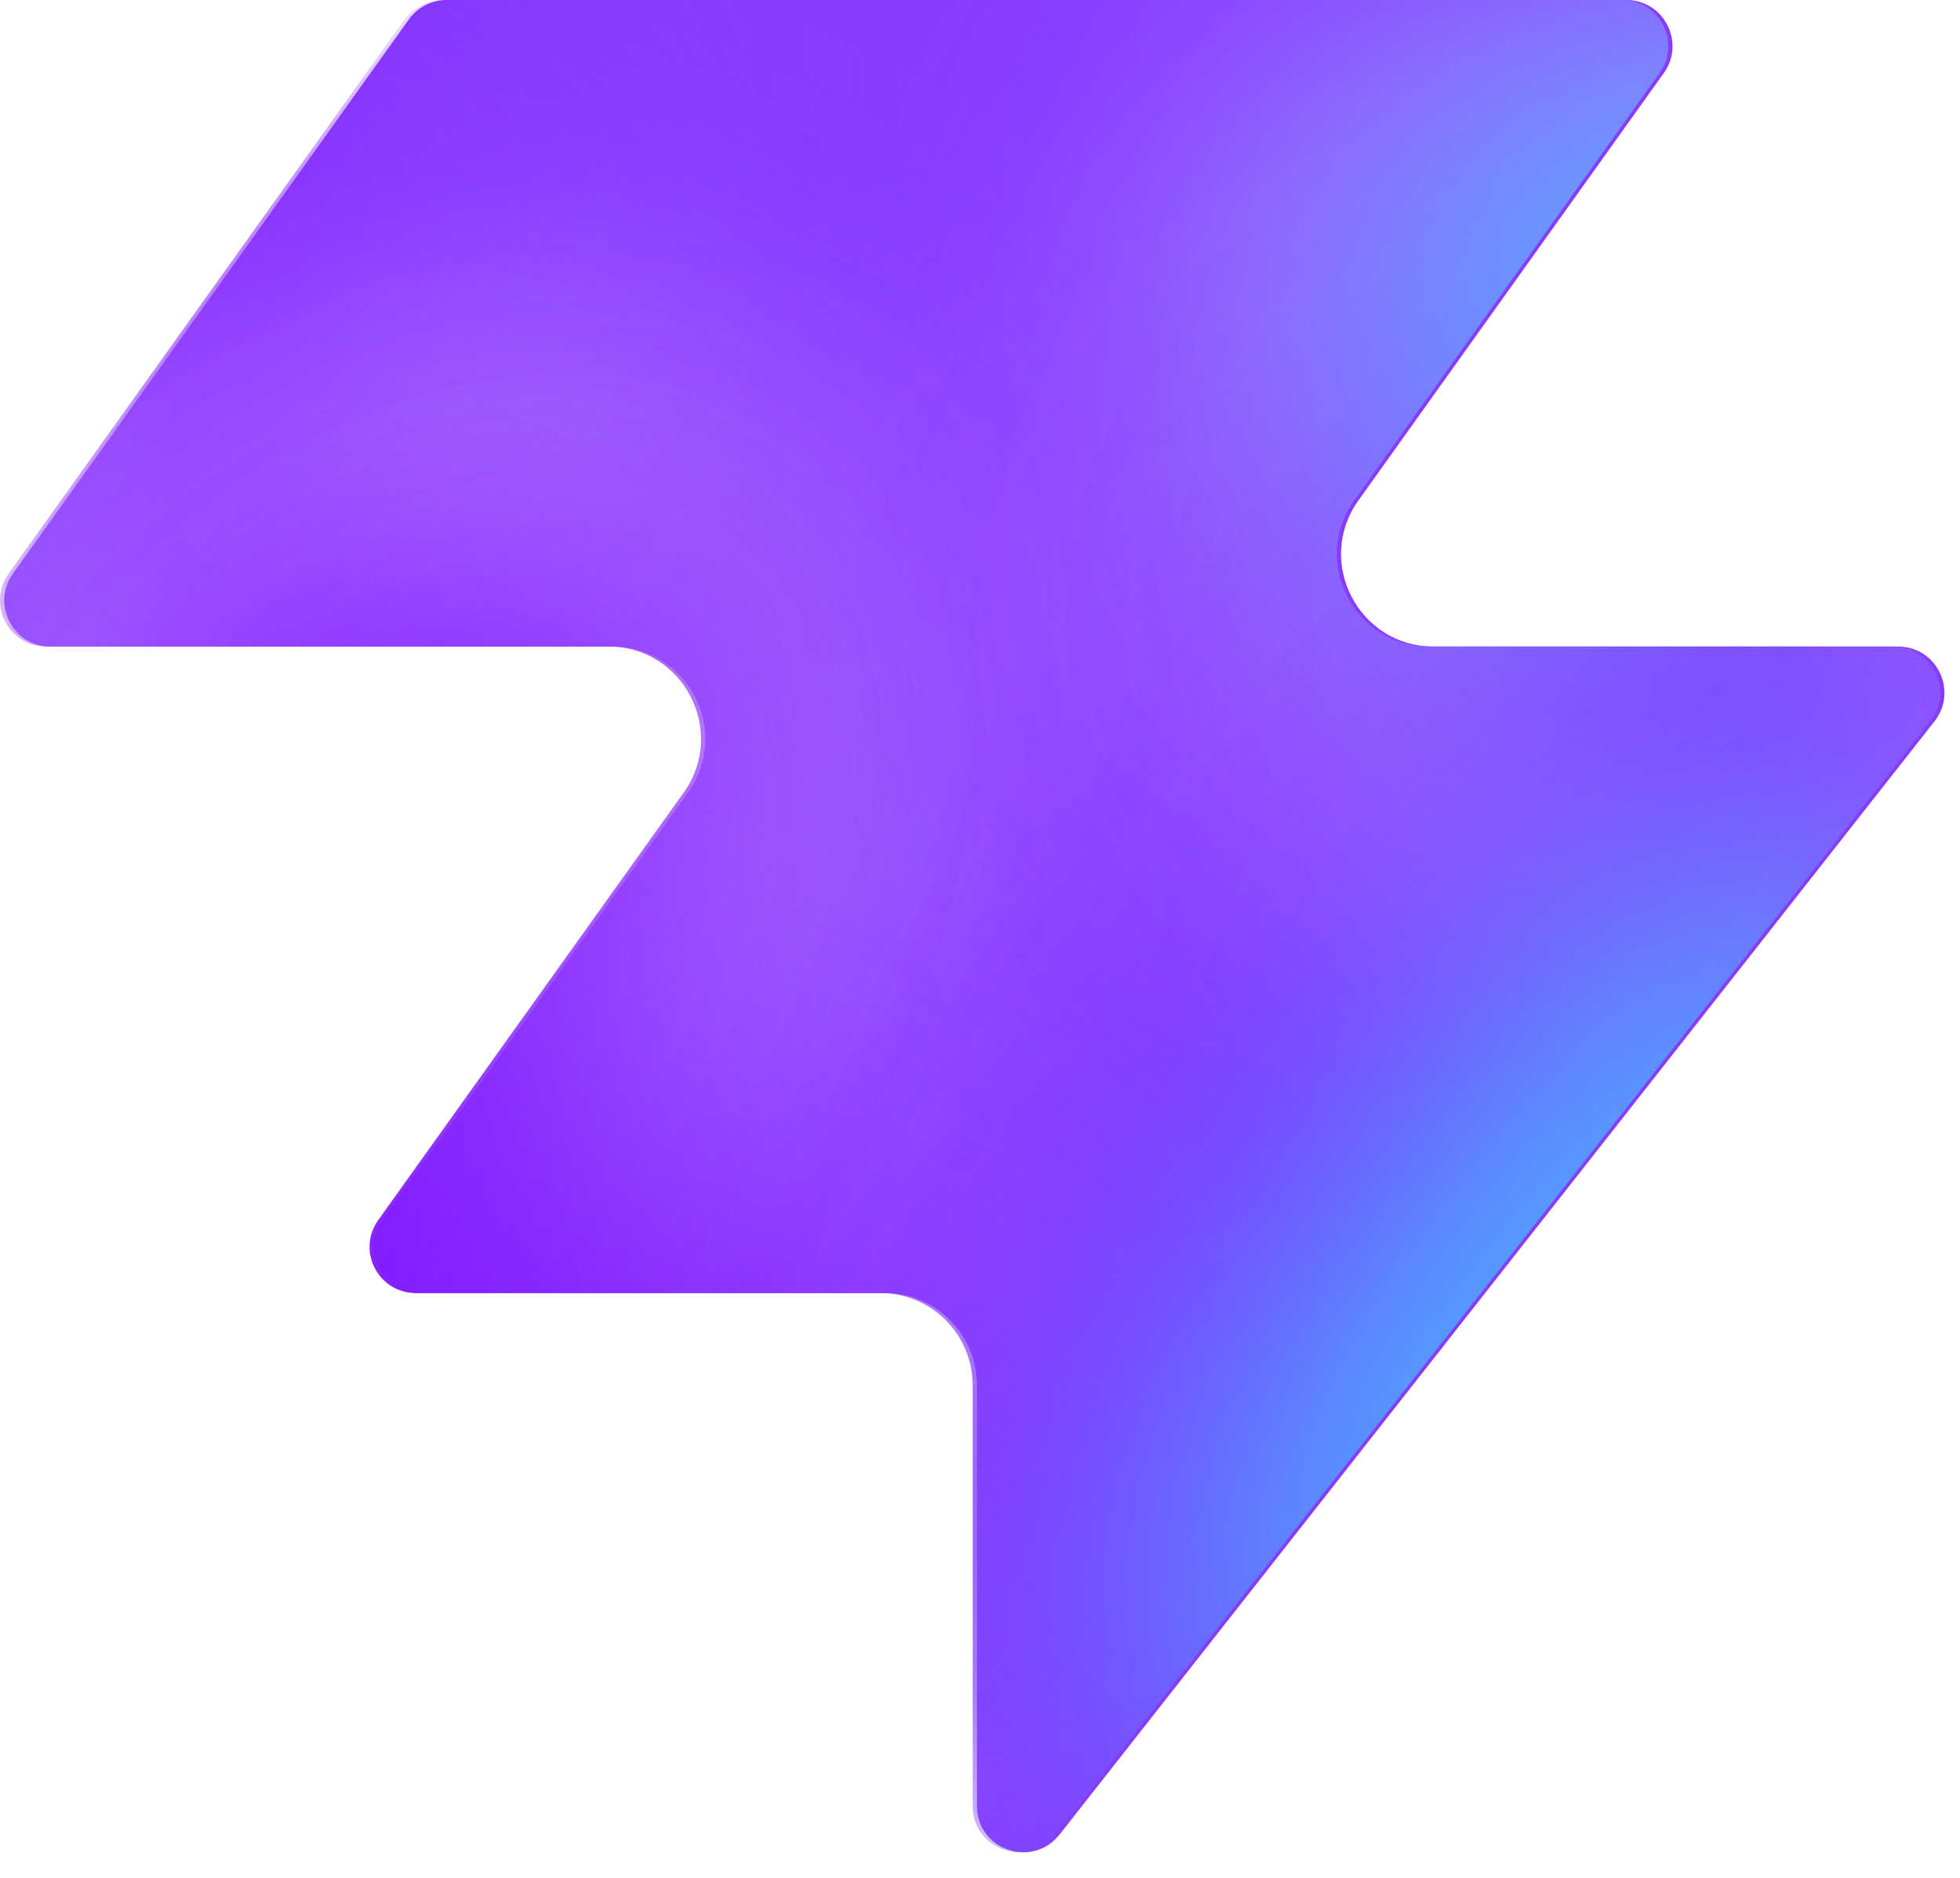
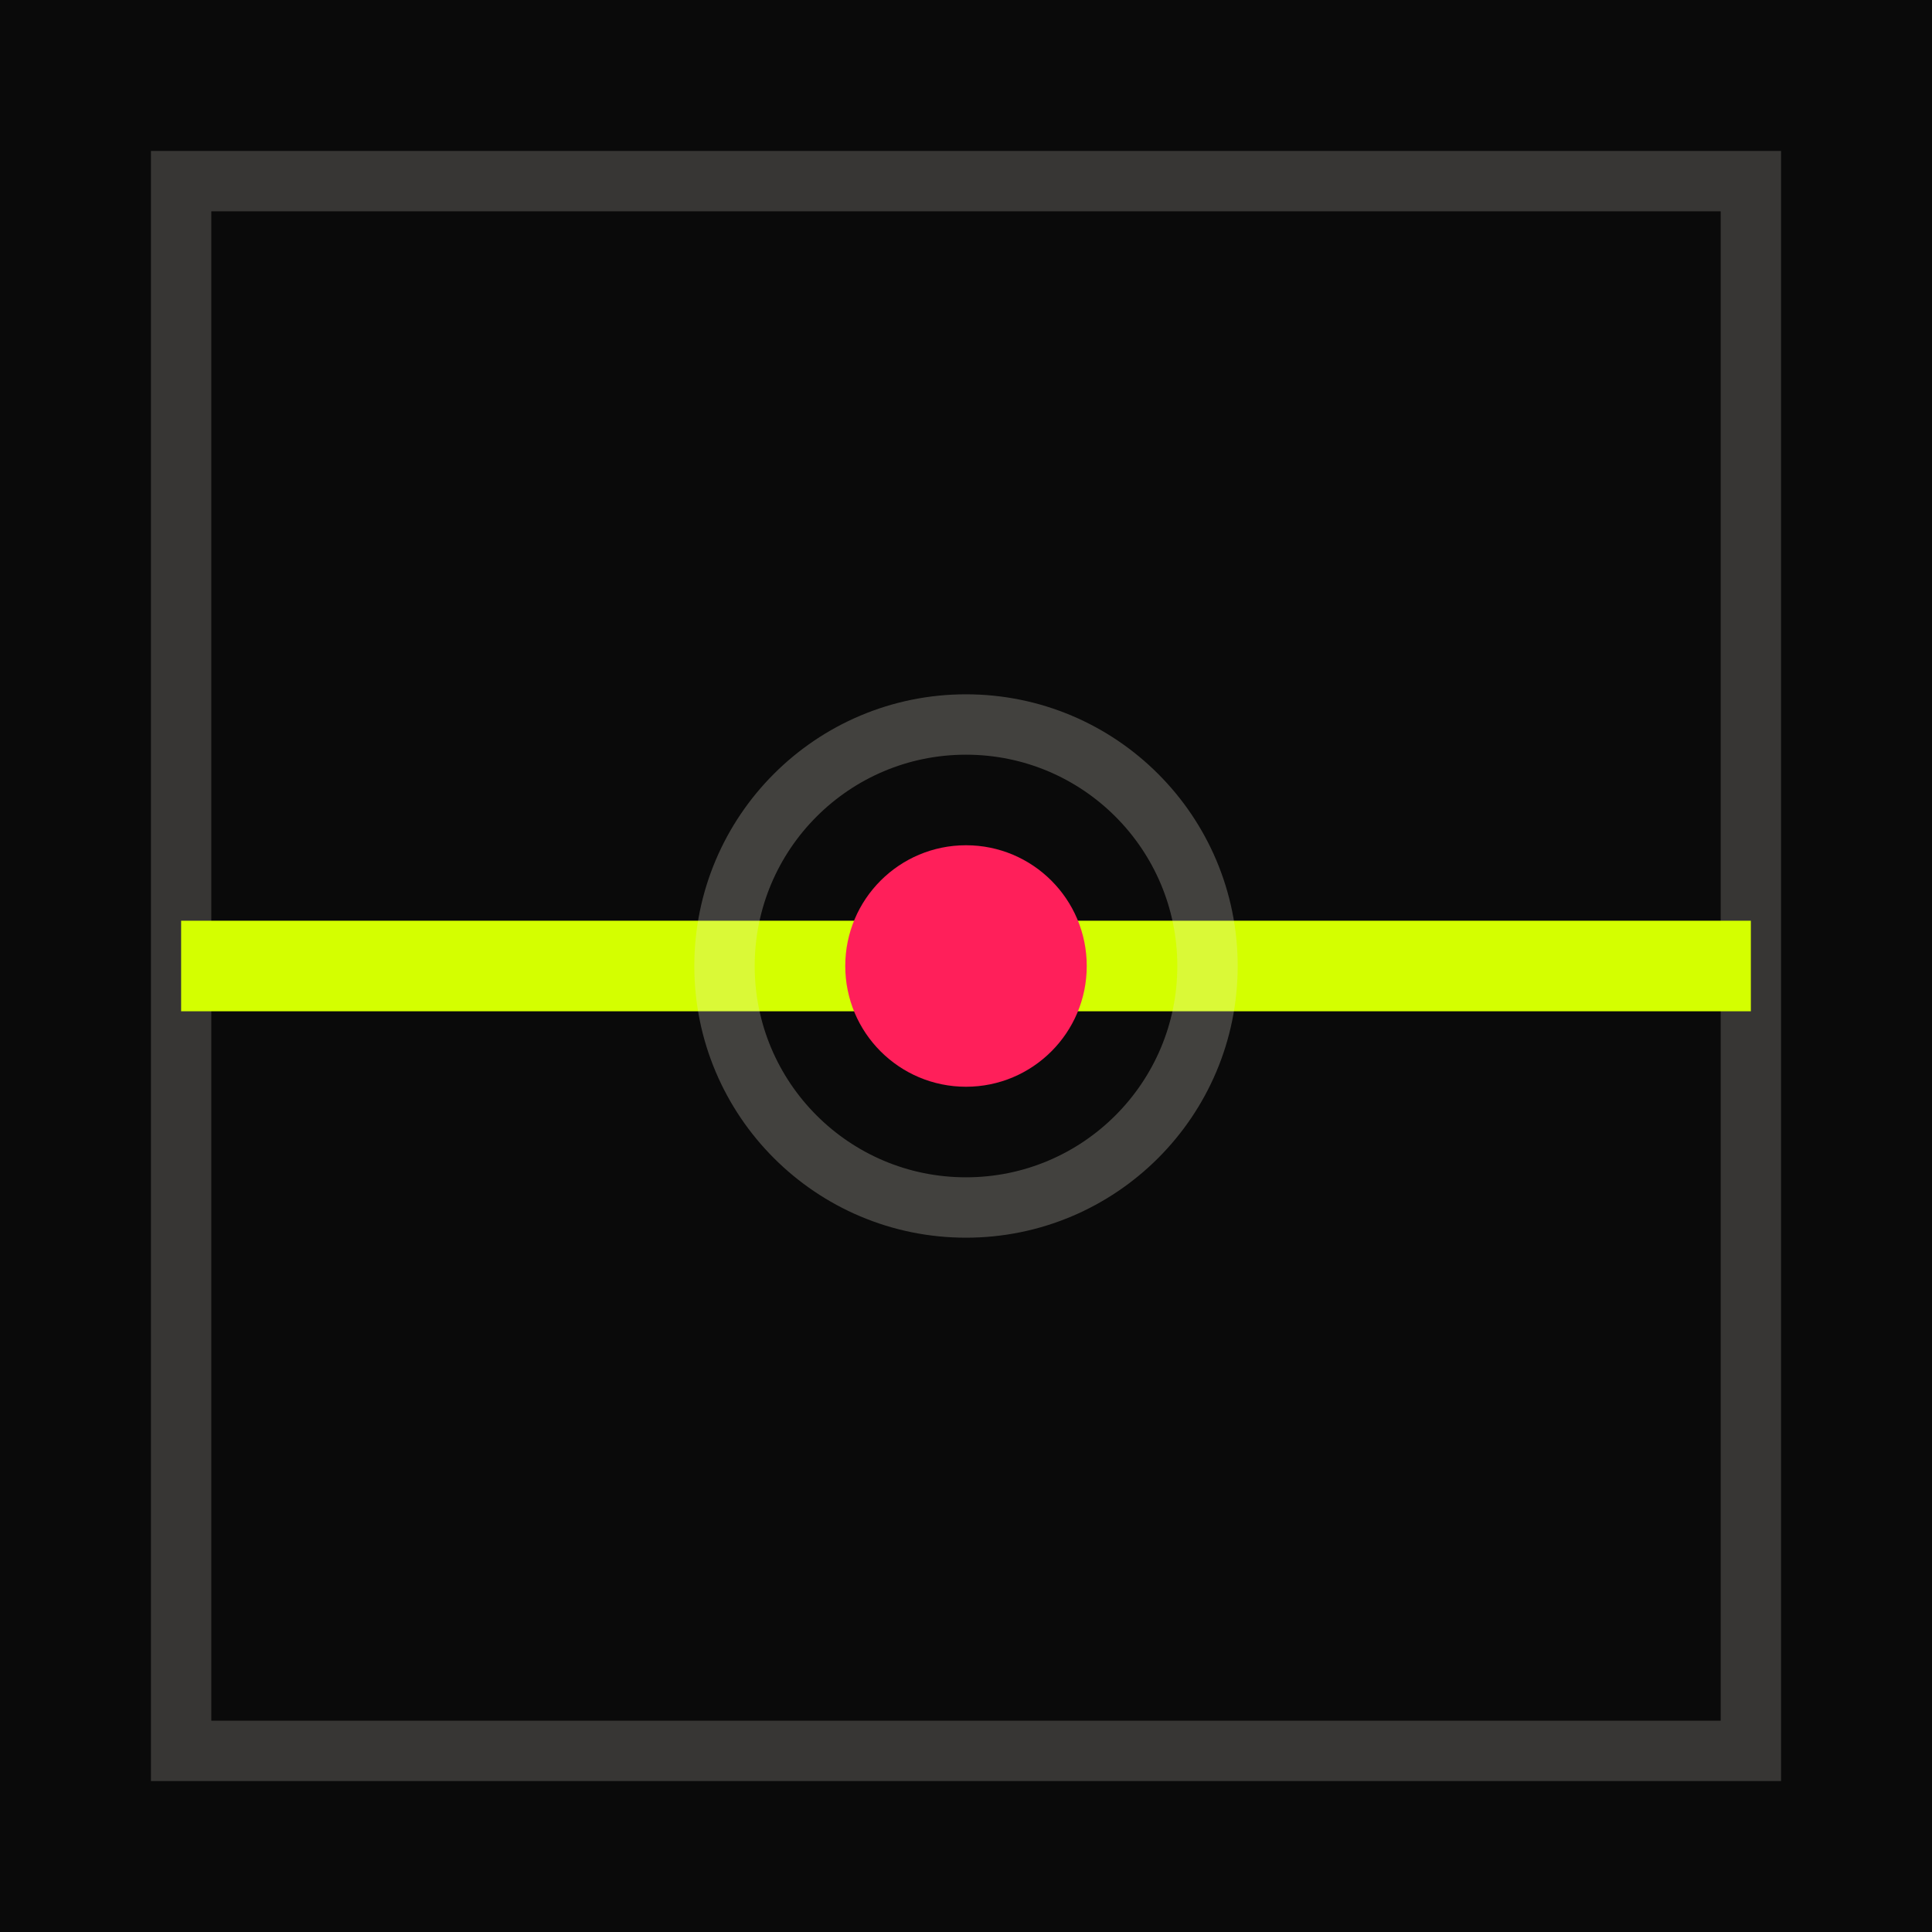
- <svg xmlns="http://www.w3.org/2000/svg" width="48" height="46" fill="none" viewBox="0 0 48 46">
-   <path fill="#863bff" d="M25.946 44.938c-.664.845-2.021.375-2.021-.698V33.937a2.26 2.26 0 0 0-2.262-2.262H10.287c-.92 0-1.456-1.04-.92-1.788l7.48-10.471c1.07-1.497 0-3.578-1.842-3.578H1.237c-.92 0-1.456-1.04-.92-1.788L10.013.474c.214-.297.556-.474.92-.474h28.894c.92 0 1.456 1.04.92 1.788l-7.48 10.471c-1.07 1.498 0 3.579 1.842 3.579h11.377c.943 0 1.473 1.088.89 1.83L25.947 44.94z" style="fill:#863bff;fill:color(display-p3 .525 .23 1);fill-opacity:1" />
-   <mask id="a" width="48" height="46" x="0" y="0" maskUnits="userSpaceOnUse" style="mask-type:alpha">
-     <path fill="#000" d="M25.842 44.938c-.664.844-2.021.375-2.021-.698V33.937a2.26 2.26 0 0 0-2.262-2.262H10.183c-.92 0-1.456-1.04-.92-1.788l7.48-10.471c1.07-1.498 0-3.579-1.842-3.579H1.133c-.92 0-1.456-1.04-.92-1.787L9.91.473c.214-.297.556-.474.92-.474h28.894c.92 0 1.456 1.04.92 1.788l-7.48 10.471c-1.07 1.498 0 3.578 1.842 3.578h11.377c.943 0 1.473 1.088.89 1.832L25.843 44.94z" style="fill:#000;fill-opacity:1" />
-   </mask>
-   <g mask="url(#a)">
-     <g filter="url(#b)">
-       <ellipse cx="5.508" cy="14.704" fill="#ede6ff" rx="5.508" ry="14.704" style="fill:#ede6ff;fill:color(display-p3 .927 .903 1);fill-opacity:1" transform="matrix(.00324 1 1 -.00324 -4.47 31.516)" />
-     </g>
-     <g filter="url(#c)">
-       <ellipse cx="10.399" cy="29.851" fill="#ede6ff" rx="10.399" ry="29.851" style="fill:#ede6ff;fill:color(display-p3 .927 .903 1);fill-opacity:1" transform="matrix(.00324 1 1 -.00324 -39.328 7.883)" />
-     </g>
-     <g filter="url(#d)">
-       <ellipse cx="5.508" cy="30.487" fill="#7e14ff" rx="5.508" ry="30.487" style="fill:#7e14ff;fill:color(display-p3 .492 .077 1);fill-opacity:1" transform="rotate(89.814 -25.913 -14.639)scale(1 -1)" />
-     </g>
-     <g filter="url(#e)">
-       <ellipse cx="5.508" cy="30.599" fill="#7e14ff" rx="5.508" ry="30.599" style="fill:#7e14ff;fill:color(display-p3 .492 .077 1);fill-opacity:1" transform="rotate(89.814 -32.644 -3.334)scale(1 -1)" />
-     </g>
-     <g filter="url(#f)">
-       <ellipse cx="5.508" cy="30.599" fill="#7e14ff" rx="5.508" ry="30.599" style="fill:#7e14ff;fill:color(display-p3 .492 .077 1);fill-opacity:1" transform="matrix(.00324 1 1 -.00324 -34.34 30.47)" />
-     </g>
-     <g filter="url(#g)">
-       <ellipse cx="14.072" cy="22.078" fill="#ede6ff" rx="14.072" ry="22.078" style="fill:#ede6ff;fill:color(display-p3 .927 .903 1);fill-opacity:1" transform="rotate(93.35 24.506 48.493)scale(-1 1)" />
-     </g>
-     <g filter="url(#h)">
-       <ellipse cx="3.47" cy="21.501" fill="#7e14ff" rx="3.47" ry="21.501" style="fill:#7e14ff;fill:color(display-p3 .492 .077 1);fill-opacity:1" transform="rotate(89.009 28.708 47.59)scale(-1 1)" />
-     </g>
-     <g filter="url(#i)">
-       <ellipse cx="3.47" cy="21.501" fill="#7e14ff" rx="3.47" ry="21.501" style="fill:#7e14ff;fill:color(display-p3 .492 .077 1);fill-opacity:1" transform="rotate(89.009 28.708 47.59)scale(-1 1)" />
-     </g>
-     <g filter="url(#j)">
-       <ellipse cx=".387" cy="8.972" fill="#7e14ff" rx="4.407" ry="29.108" style="fill:#7e14ff;fill:color(display-p3 .492 .077 1);fill-opacity:1" transform="rotate(39.51 .387 8.972)" />
-     </g>
-     <g filter="url(#k)">
-       <ellipse cx="47.523" cy="-6.092" fill="#7e14ff" rx="4.407" ry="29.108" style="fill:#7e14ff;fill:color(display-p3 .492 .077 1);fill-opacity:1" transform="rotate(37.892 47.523 -6.092)" />
-     </g>
-     <g filter="url(#l)">
-       <ellipse cx="41.412" cy="6.333" fill="#47bfff" rx="5.971" ry="9.665" style="fill:#47bfff;fill:color(display-p3 .28 .748 1);fill-opacity:1" transform="rotate(37.892 41.412 6.333)" />
-     </g>
-     <g filter="url(#m)">
-       <ellipse cx="-1.879" cy="38.332" fill="#7e14ff" rx="4.407" ry="29.108" style="fill:#7e14ff;fill:color(display-p3 .492 .077 1);fill-opacity:1" transform="rotate(37.892 -1.88 38.332)" />
-     </g>
-     <g filter="url(#n)">
-       <ellipse cx="-1.879" cy="38.332" fill="#7e14ff" rx="4.407" ry="29.108" style="fill:#7e14ff;fill:color(display-p3 .492 .077 1);fill-opacity:1" transform="rotate(37.892 -1.88 38.332)" />
-     </g>
-     <g filter="url(#o)">
-       <ellipse cx="35.651" cy="29.907" fill="#7e14ff" rx="4.407" ry="29.108" style="fill:#7e14ff;fill:color(display-p3 .492 .077 1);fill-opacity:1" transform="rotate(37.892 35.651 29.907)" />
-     </g>
-     <g filter="url(#p)">
-       <ellipse cx="38.418" cy="32.4" fill="#47bfff" rx="5.971" ry="15.297" style="fill:#47bfff;fill:color(display-p3 .28 .748 1);fill-opacity:1" transform="rotate(37.892 38.418 32.4)" />
-     </g>
-   </g>
-   <defs>
-     <filter id="b" width="60.045" height="41.654" x="-19.77" y="16.149" color-interpolation-filters="sRGB" filterUnits="userSpaceOnUse">
-       <feFlood flood-opacity="0" result="BackgroundImageFix" />
-       <feBlend in="SourceGraphic" in2="BackgroundImageFix" result="shape" />
-       <feGaussianBlur result="effect1_foregroundBlur_2002_17158" stdDeviation="7.659" />
-     </filter>
-     <filter id="c" width="90.34" height="51.437" x="-54.613" y="-7.533" color-interpolation-filters="sRGB" filterUnits="userSpaceOnUse">
-       <feFlood flood-opacity="0" result="BackgroundImageFix" />
-       <feBlend in="SourceGraphic" in2="BackgroundImageFix" result="shape" />
-       <feGaussianBlur result="effect1_foregroundBlur_2002_17158" stdDeviation="7.659" />
-     </filter>
-     <filter id="d" width="79.355" height="29.4" x="-49.64" y="2.03" color-interpolation-filters="sRGB" filterUnits="userSpaceOnUse">
-       <feFlood flood-opacity="0" result="BackgroundImageFix" />
-       <feBlend in="SourceGraphic" in2="BackgroundImageFix" result="shape" />
-       <feGaussianBlur result="effect1_foregroundBlur_2002_17158" stdDeviation="4.596" />
-     </filter>
-     <filter id="e" width="79.579" height="29.4" x="-45.045" y="20.029" color-interpolation-filters="sRGB" filterUnits="userSpaceOnUse">
-       <feFlood flood-opacity="0" result="BackgroundImageFix" />
-       <feBlend in="SourceGraphic" in2="BackgroundImageFix" result="shape" />
-       <feGaussianBlur result="effect1_foregroundBlur_2002_17158" stdDeviation="4.596" />
-     </filter>
-     <filter id="f" width="79.579" height="29.4" x="-43.513" y="21.178" color-interpolation-filters="sRGB" filterUnits="userSpaceOnUse">
-       <feFlood flood-opacity="0" result="BackgroundImageFix" />
-       <feBlend in="SourceGraphic" in2="BackgroundImageFix" result="shape" />
-       <feGaussianBlur result="effect1_foregroundBlur_2002_17158" stdDeviation="4.596" />
-     </filter>
-     <filter id="g" width="74.749" height="58.852" x="15.756" y="-17.901" color-interpolation-filters="sRGB" filterUnits="userSpaceOnUse">
-       <feFlood flood-opacity="0" result="BackgroundImageFix" />
-       <feBlend in="SourceGraphic" in2="BackgroundImageFix" result="shape" />
-       <feGaussianBlur result="effect1_foregroundBlur_2002_17158" stdDeviation="7.659" />
-     </filter>
-     <filter id="h" width="61.377" height="25.362" x="23.548" y="2.284" color-interpolation-filters="sRGB" filterUnits="userSpaceOnUse">
-       <feFlood flood-opacity="0" result="BackgroundImageFix" />
-       <feBlend in="SourceGraphic" in2="BackgroundImageFix" result="shape" />
-       <feGaussianBlur result="effect1_foregroundBlur_2002_17158" stdDeviation="4.596" />
-     </filter>
-     <filter id="i" width="61.377" height="25.362" x="23.548" y="2.284" color-interpolation-filters="sRGB" filterUnits="userSpaceOnUse">
-       <feFlood flood-opacity="0" result="BackgroundImageFix" />
-       <feBlend in="SourceGraphic" in2="BackgroundImageFix" result="shape" />
-       <feGaussianBlur result="effect1_foregroundBlur_2002_17158" stdDeviation="4.596" />
-     </filter>
-     <filter id="j" width="56.045" height="63.649" x="-27.636" y="-22.853" color-interpolation-filters="sRGB" filterUnits="userSpaceOnUse">
-       <feFlood flood-opacity="0" result="BackgroundImageFix" />
-       <feBlend in="SourceGraphic" in2="BackgroundImageFix" result="shape" />
-       <feGaussianBlur result="effect1_foregroundBlur_2002_17158" stdDeviation="4.596" />
-     </filter>
-     <filter id="k" width="54.814" height="64.646" x="20.116" y="-38.415" color-interpolation-filters="sRGB" filterUnits="userSpaceOnUse">
-       <feFlood flood-opacity="0" result="BackgroundImageFix" />
-       <feBlend in="SourceGraphic" in2="BackgroundImageFix" result="shape" />
-       <feGaussianBlur result="effect1_foregroundBlur_2002_17158" stdDeviation="4.596" />
-     </filter>
-     <filter id="l" width="33.541" height="35.313" x="24.641" y="-11.323" color-interpolation-filters="sRGB" filterUnits="userSpaceOnUse">
-       <feFlood flood-opacity="0" result="BackgroundImageFix" />
-       <feBlend in="SourceGraphic" in2="BackgroundImageFix" result="shape" />
-       <feGaussianBlur result="effect1_foregroundBlur_2002_17158" stdDeviation="4.596" />
-     </filter>
-     <filter id="m" width="54.814" height="64.646" x="-29.286" y="6.009" color-interpolation-filters="sRGB" filterUnits="userSpaceOnUse">
-       <feFlood flood-opacity="0" result="BackgroundImageFix" />
-       <feBlend in="SourceGraphic" in2="BackgroundImageFix" result="shape" />
-       <feGaussianBlur result="effect1_foregroundBlur_2002_17158" stdDeviation="4.596" />
-     </filter>
-     <filter id="n" width="54.814" height="64.646" x="-29.286" y="6.009" color-interpolation-filters="sRGB" filterUnits="userSpaceOnUse">
-       <feFlood flood-opacity="0" result="BackgroundImageFix" />
-       <feBlend in="SourceGraphic" in2="BackgroundImageFix" result="shape" />
-       <feGaussianBlur result="effect1_foregroundBlur_2002_17158" stdDeviation="4.596" />
-     </filter>
-     <filter id="o" width="54.814" height="64.646" x="8.244" y="-2.416" color-interpolation-filters="sRGB" filterUnits="userSpaceOnUse">
-       <feFlood flood-opacity="0" result="BackgroundImageFix" />
-       <feBlend in="SourceGraphic" in2="BackgroundImageFix" result="shape" />
-       <feGaussianBlur result="effect1_foregroundBlur_2002_17158" stdDeviation="4.596" />
-     </filter>
-     <filter id="p" width="39.409" height="43.623" x="18.713" y="10.588" color-interpolation-filters="sRGB" filterUnits="userSpaceOnUse">
-       <feFlood flood-opacity="0" result="BackgroundImageFix" />
-       <feBlend in="SourceGraphic" in2="BackgroundImageFix" result="shape" />
-       <feGaussianBlur result="effect1_foregroundBlur_2002_17158" stdDeviation="4.596" />
-     </filter>
-   </defs>
+ <svg xmlns="http://www.w3.org/2000/svg" width="32" height="32" viewBox="0 0 32 32" fill="none">
+   <rect width="32" height="32" fill="#0a0a0a" />
+   <rect x="3" y="3" width="26" height="26" stroke="rgba(237,232,220,0.2)" stroke-width="1" />
+   <line x1="3" y1="16" x2="29" y2="16" stroke="#d4ff00" stroke-width="1.5" />
+   <circle cx="16" cy="16" r="4" stroke="rgba(237,232,220,0.25)" stroke-width="1" />
+   <circle cx="16" cy="16" r="2" fill="#ff1f5a" />
</svg>
